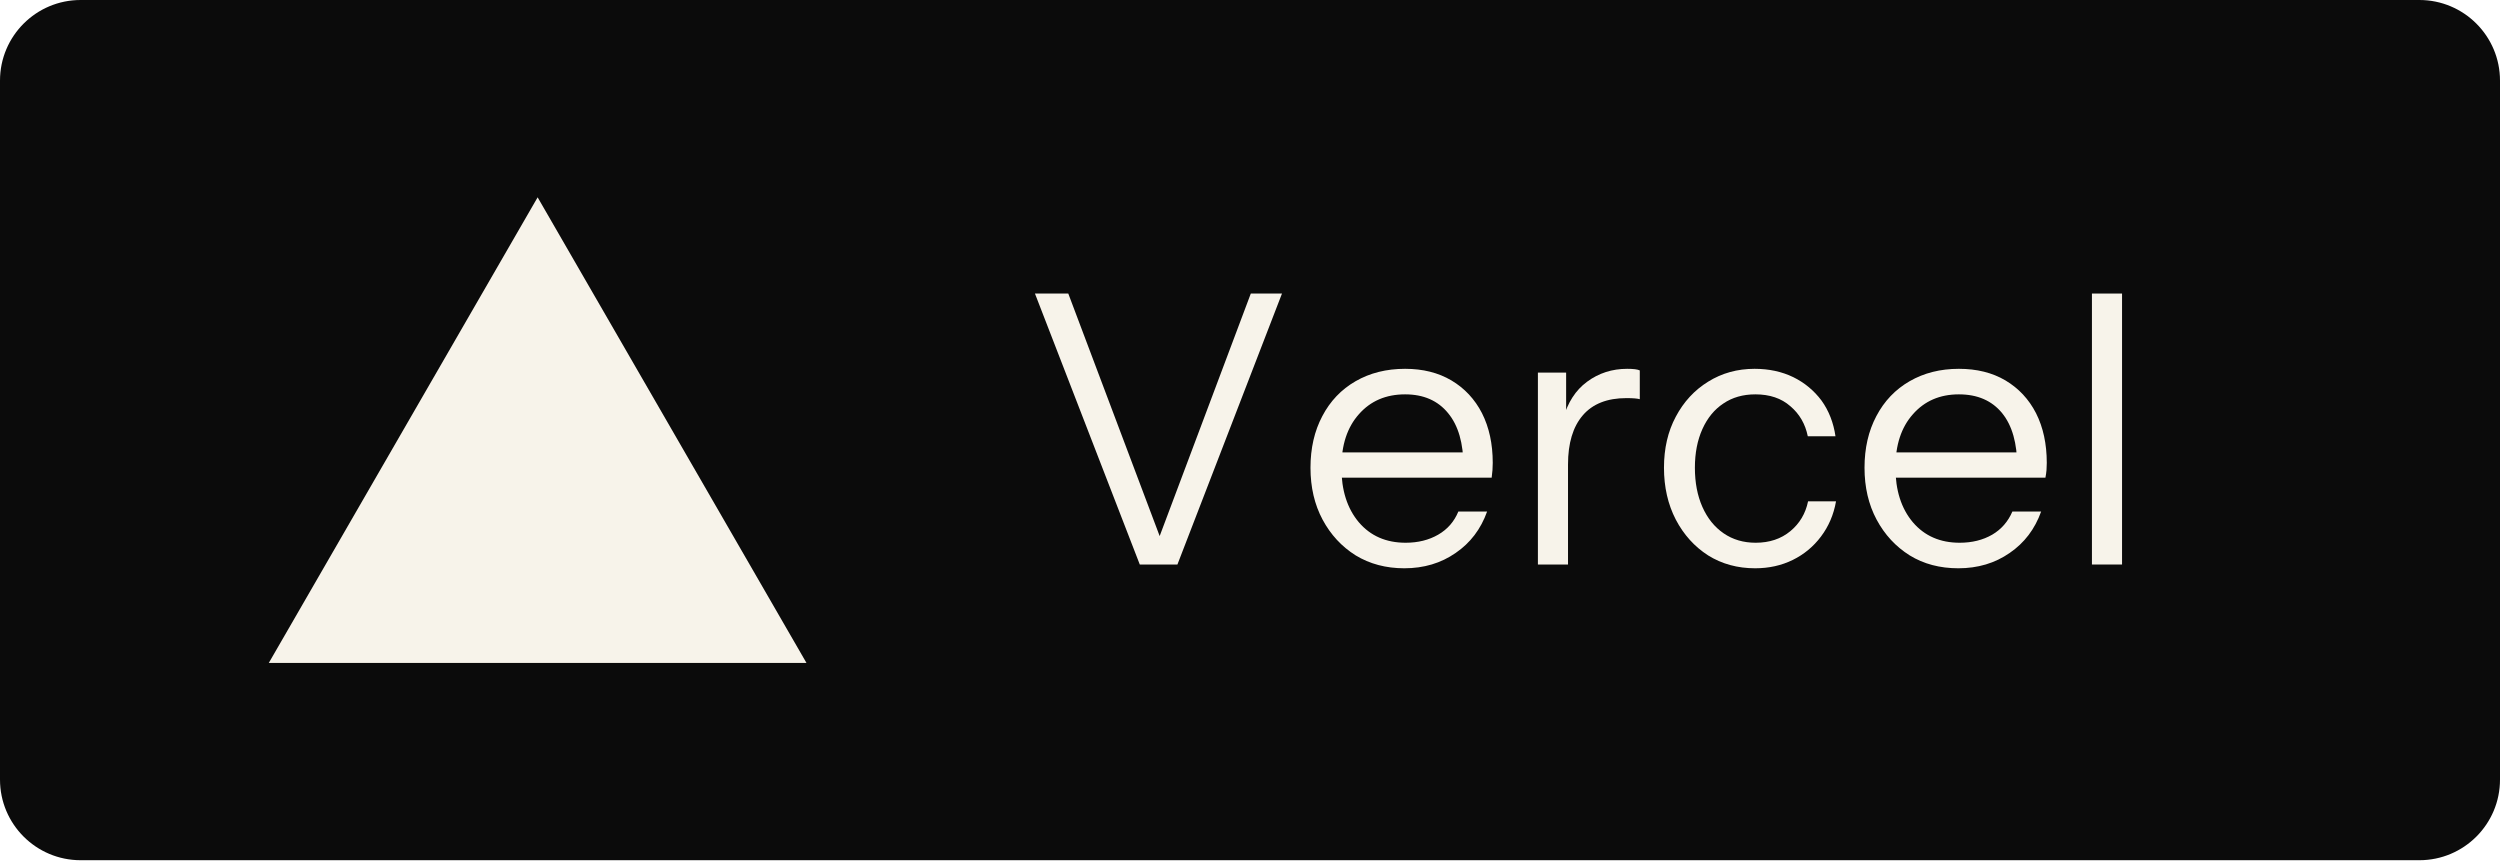
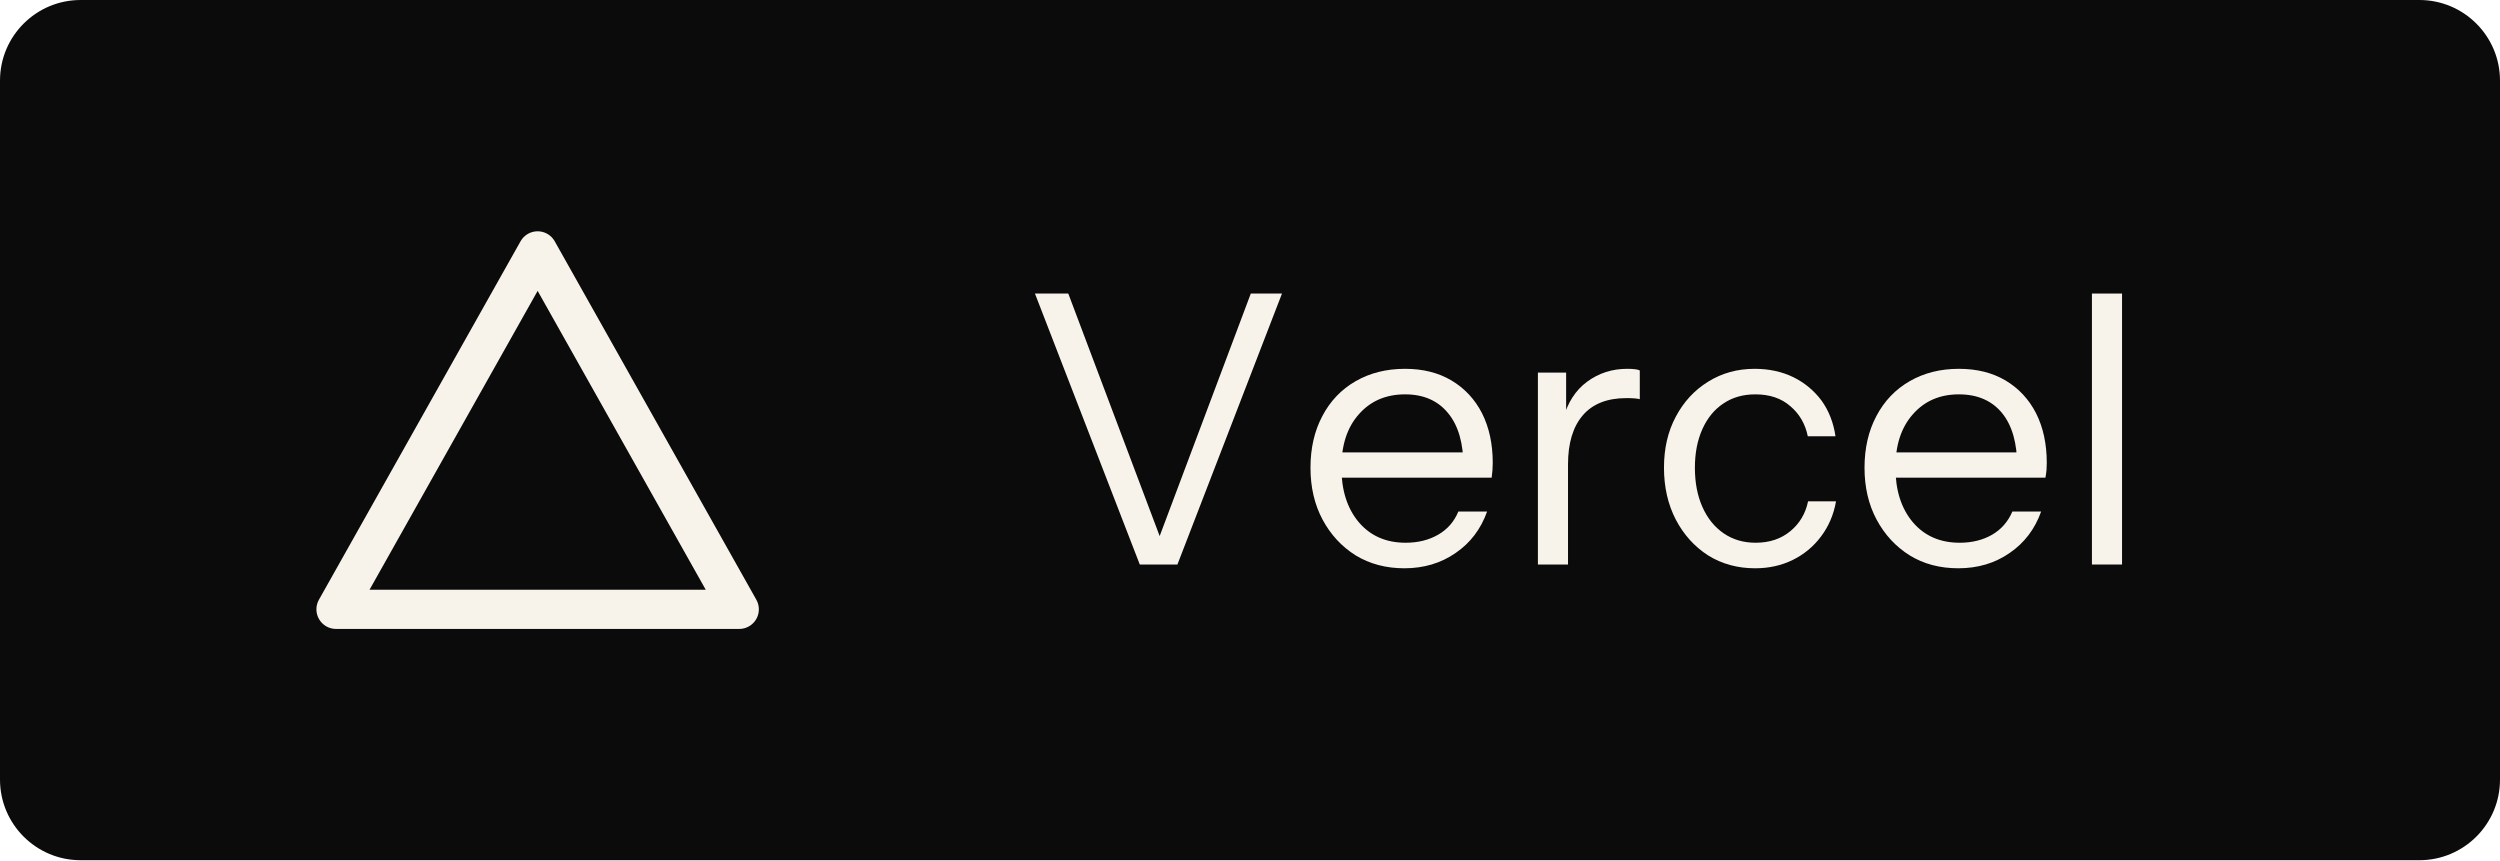
<svg xmlns="http://www.w3.org/2000/svg" width="93" height="32" viewBox="0 0 93 32">
  <rect width="93" height="32" rx="3" fill="#0B0B0B" />
  <g fill="#F7F3EA">
    <g transform="translate(10 6) scale(.833333)">
-       <path d="m12 1.608 12 20.784H0Z" />
+       <path d="M12 4L21 20H3Z" fill="none" stroke="#F7F3EA" stroke-width="1.75" stroke-linecap="butt" stroke-linejoin="round" />
    </g>
    <path d="M43.80 21.00 L42.40 21.00 L38.50 10.92 L39.74 10.92 L43.35 20.50 L42.93 20.50 L46.53 10.92 L47.69 10.92 L43.80 21.00" />
    <path d="M52.24 21.14 L52.24 21.14 Q51.22 21.14 50.43 20.66 Q49.65 20.17 49.20 19.33 Q48.75 18.49 48.75 17.40 L48.75 17.40 Q48.75 16.31 49.19 15.48 Q49.63 14.64 50.43 14.18 Q51.23 13.72 52.27 13.72 L52.27 13.72 Q53.26 13.72 53.99 14.15 Q54.73 14.59 55.13 15.37 Q55.53 16.16 55.53 17.22 L55.53 17.22 Q55.53 17.36 55.52 17.49 Q55.51 17.61 55.49 17.77 L55.49 17.77 L49.59 17.77 L49.59 16.83 L54.80 16.83 L54.44 17.35 Q54.44 16.06 53.87 15.37 Q53.30 14.67 52.27 14.67 L52.27 14.67 Q51.20 14.67 50.55 15.41 Q49.90 16.14 49.90 17.39 L49.90 17.39 Q49.90 18.66 50.55 19.43 Q51.20 20.19 52.29 20.19 L52.29 20.19 Q52.98 20.19 53.50 19.89 Q54.02 19.59 54.25 19.03 L54.25 19.03 L55.32 19.03 Q54.97 20.01 54.15 20.57 Q53.33 21.14 52.24 21.14" />
    <path d="M58.33 21.00 L57.21 21.00 L57.21 13.86 L58.26 13.86 L58.26 15.68 L58.33 15.68 L58.33 21.00 M58.33 17.28 L58.33 17.28 L58.15 15.58 Q58.40 14.67 59.04 14.20 Q59.69 13.72 60.53 13.72 L60.53 13.72 Q60.88 13.72 61.00 13.78 L61.00 13.78 L61.00 14.85 Q60.93 14.83 60.81 14.82 Q60.68 14.81 60.50 14.81 L60.50 14.81 Q59.43 14.81 58.88 15.45 Q58.33 16.09 58.33 17.28" />
    <path d="M65.29 21.14 L65.29 21.14 Q64.31 21.14 63.54 20.66 Q62.78 20.17 62.34 19.33 Q61.90 18.48 61.90 17.40 L61.90 17.40 Q61.90 16.32 62.34 15.50 Q62.78 14.67 63.54 14.20 Q64.31 13.72 65.27 13.72 L65.27 13.72 Q66.07 13.72 66.71 14.03 Q67.34 14.34 67.76 14.90 Q68.17 15.47 68.28 16.23 L68.28 16.23 L67.25 16.23 Q67.11 15.54 66.60 15.11 Q66.10 14.67 65.30 14.67 L65.30 14.67 Q64.61 14.67 64.11 15.01 Q63.61 15.34 63.33 15.96 Q63.05 16.58 63.05 17.40 L63.05 17.40 Q63.05 18.23 63.33 18.86 Q63.61 19.49 64.12 19.84 Q64.63 20.19 65.31 20.19 L65.31 20.19 Q66.08 20.19 66.60 19.76 Q67.12 19.33 67.26 18.65 L67.26 18.65 L68.30 18.65 Q68.17 19.39 67.74 19.96 Q67.32 20.52 66.69 20.83 Q66.06 21.14 65.29 21.14" />
    <path d="M72.85 21.14 L72.85 21.14 Q71.82 21.14 71.04 20.66 Q70.26 20.17 69.81 19.33 Q69.36 18.49 69.36 17.40 L69.36 17.40 Q69.36 16.31 69.80 15.48 Q70.24 14.64 71.04 14.18 Q71.84 13.72 72.87 13.72 L72.87 13.72 Q73.87 13.72 74.60 14.15 Q75.34 14.59 75.74 15.37 Q76.14 16.16 76.14 17.22 L76.14 17.22 Q76.14 17.36 76.13 17.49 Q76.12 17.61 76.09 17.77 L76.09 17.77 L70.20 17.77 L70.20 16.83 L75.41 16.83 L75.04 17.35 Q75.04 16.06 74.48 15.37 Q73.91 14.67 72.87 14.67 L72.87 14.67 Q71.81 14.67 71.16 15.41 Q70.51 16.14 70.51 17.39 L70.51 17.39 Q70.51 18.66 71.16 19.43 Q71.81 20.19 72.90 20.19 L72.90 20.19 Q73.59 20.19 74.11 19.89 Q74.62 19.59 74.86 19.03 L74.86 19.03 L75.93 19.03 Q75.58 20.01 74.76 20.57 Q73.94 21.14 72.85 21.14" />
    <path d="M78.94 21.00 L77.82 21.00 L77.82 10.92 L78.94 10.92 L78.94 21.00" />
  </g>
</svg>
